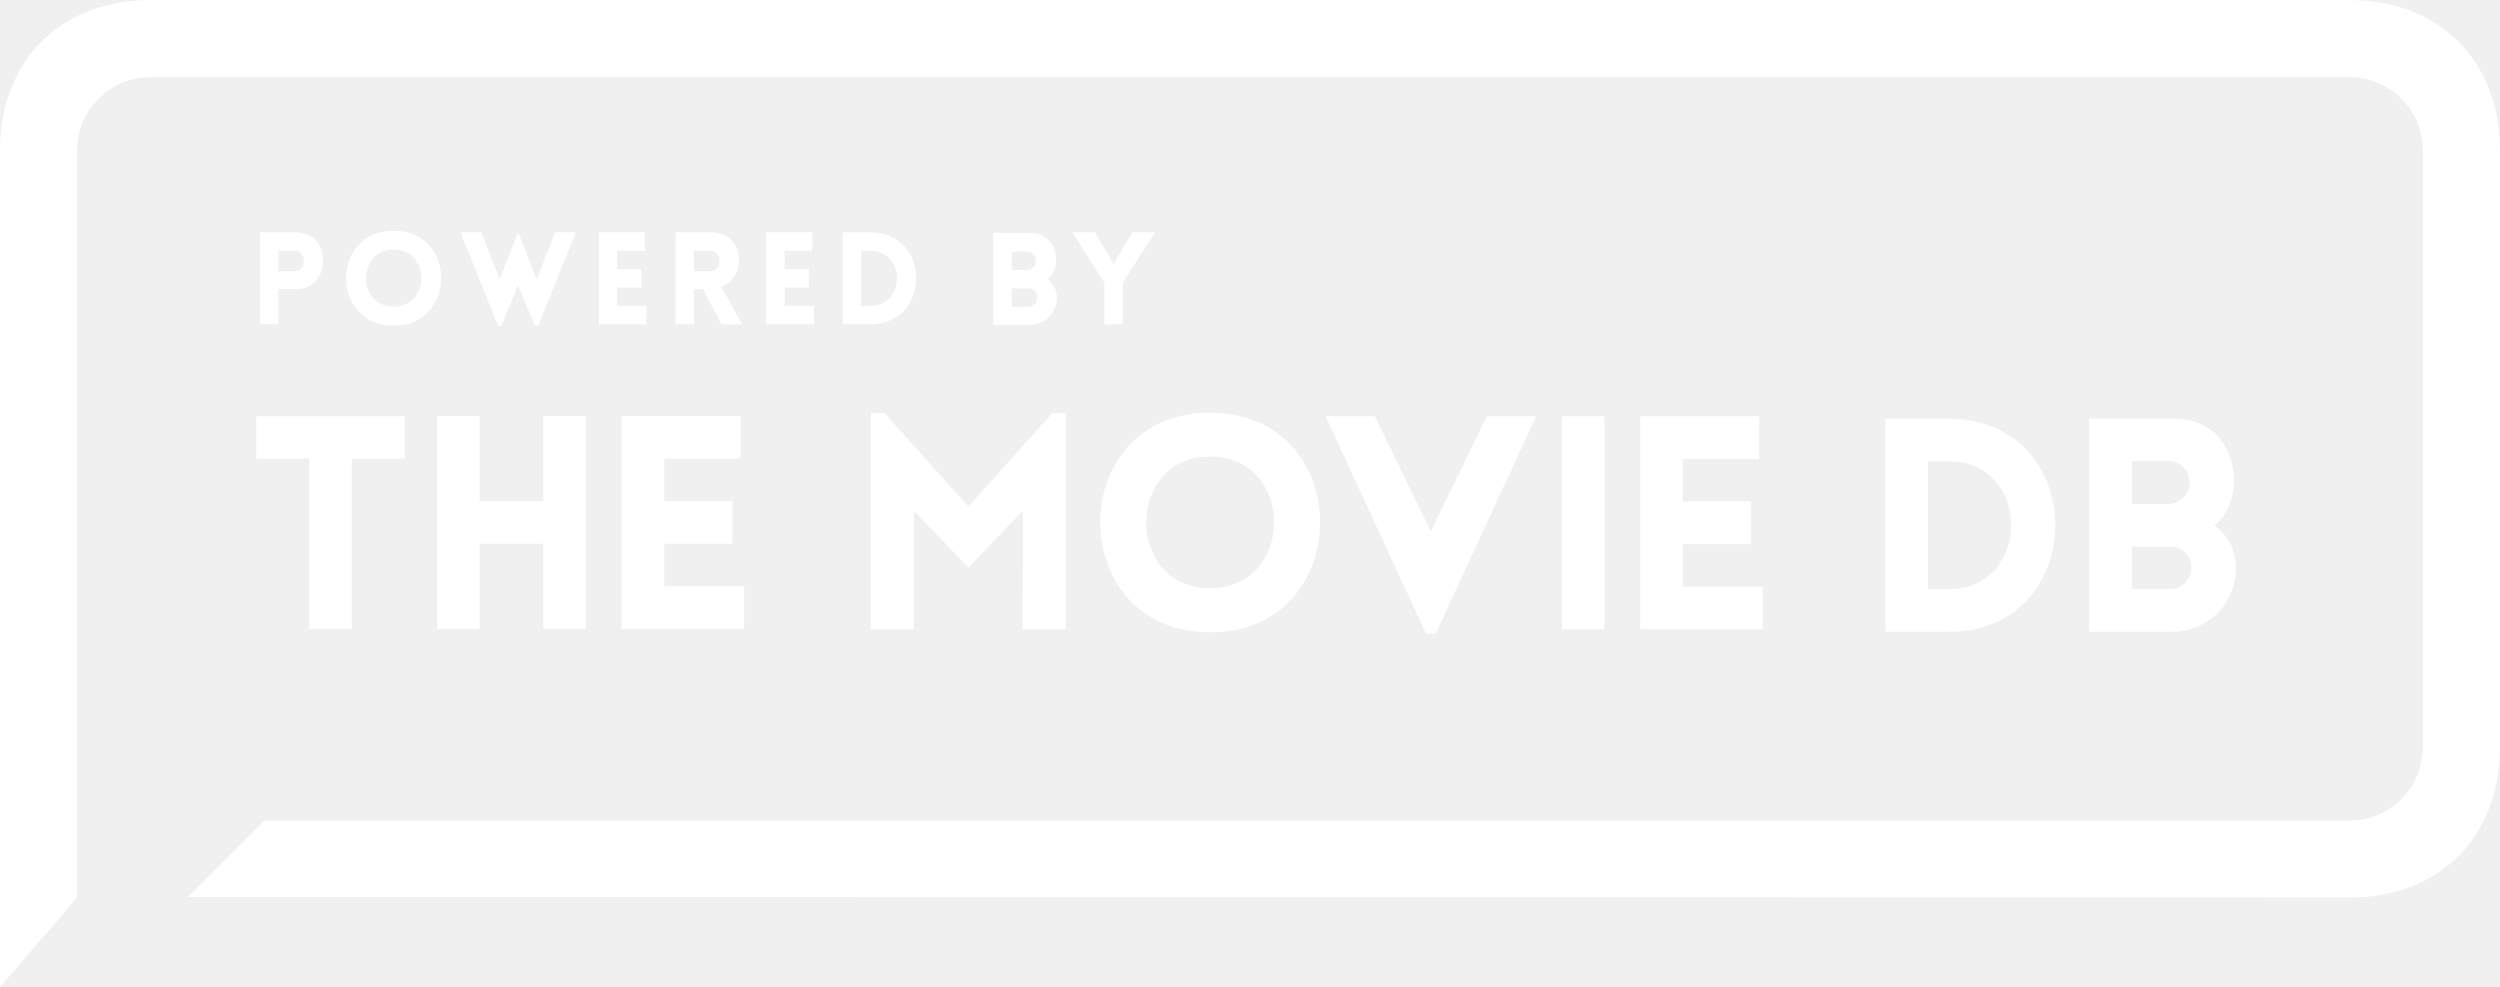
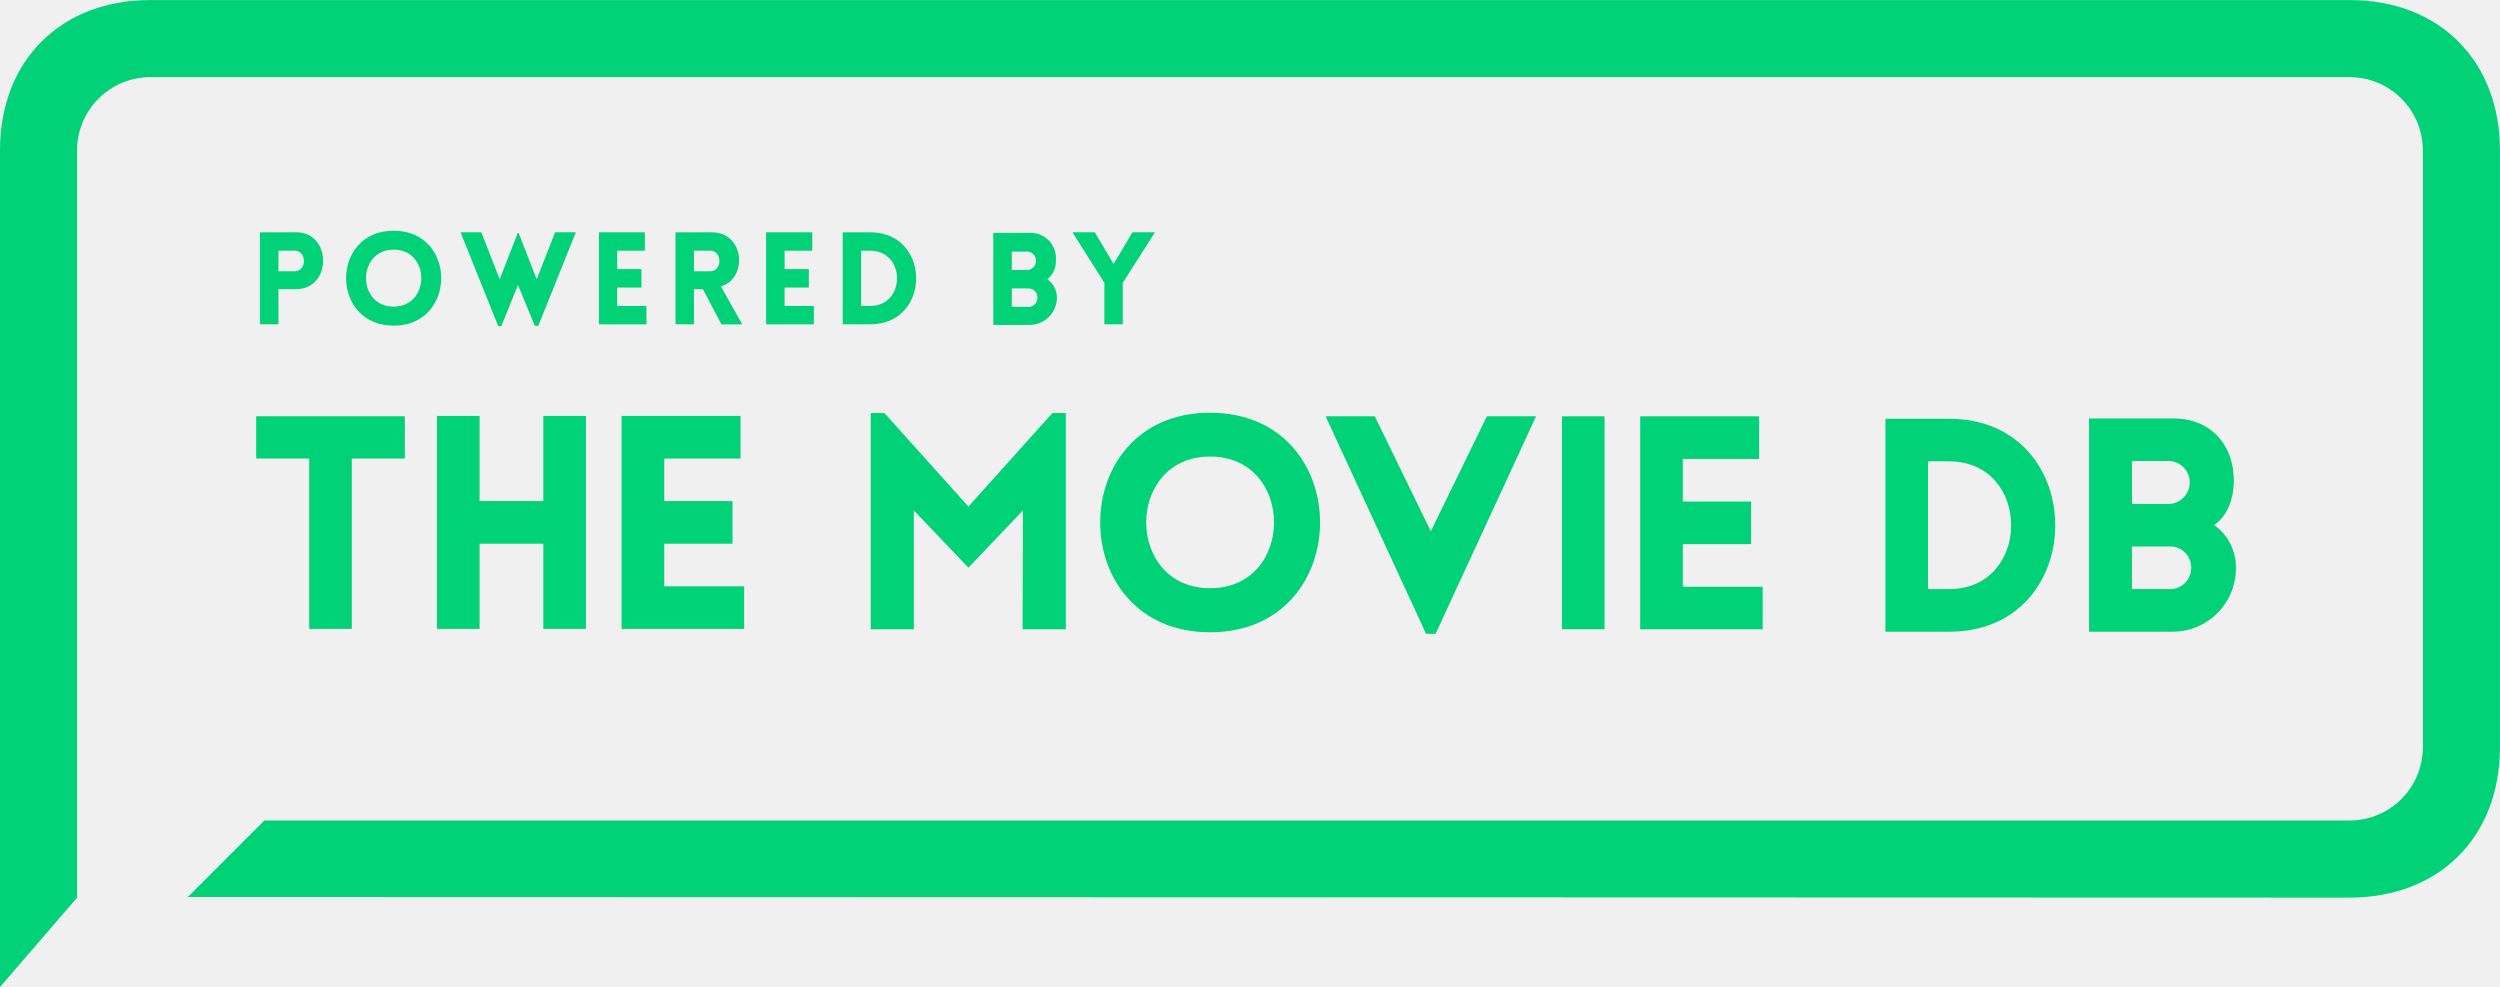
<svg xmlns="http://www.w3.org/2000/svg" id="Layer_1" data-name="Layer 1" viewBox="0 0 407.34 160.81">
  <defs>
-     <style>.cls-1{fill:#fff;}</style>
+     <style>.cls-1{fill:#01D277;}</style>
  </defs>
  <polygon class="cls-1" points="50.38 102.47 57.32 102.47 57.32 74.71 65.96 74.71 65.96 67.82 41.74 67.82 41.74 74.71 50.38 74.71 50.38 102.47" />
  <polygon class="cls-1" points="88.53 102.47 95.47 102.47 95.47 67.77 88.53 67.77 88.53 81.65 78.14 81.65 78.14 67.77 71.2 67.77 71.2 102.47 78.14 102.47 78.14 88.59 88.53 88.59 88.53 102.47" />
  <polygon class="cls-1" points="121.25 95.53 108.23 95.53 108.23 88.59 119.35 88.59 119.35 81.65 108.23 81.65 108.23 74.71 120.66 74.71 120.66 67.77 101.28 67.77 101.28 102.47 121.25 102.47 121.25 95.53" />
  <polygon class="cls-1" points="157.79 82.54 144.1 67.3 141.87 67.3 141.87 102.54 148.9 102.54 148.9 83.17 157.79 92.49 166.67 83.17 166.62 102.54 173.66 102.54 173.66 67.3 171.47 67.3 157.79 82.54" />
  <path class="cls-1" d="M3309.1,1841.93c-23.88,0-23.88,35.77,0,35.77S3333,1841.93,3309.1,1841.93Zm0,28.59c-13.88,0-13.88-21.45,0-21.45S3323,1870.52,3309.1,1870.52Z" transform="translate(-3111.93 -1774.68)" />
  <rect class="cls-1" x="254.5" y="67.83" width="6.94" height="34.7" />
  <polygon class="cls-1" points="274.19 95.6 274.19 88.66 285.32 88.66 285.32 81.72 274.19 81.72 274.19 74.78 286.63 74.78 286.63 67.83 267.25 67.83 267.25 102.54 287.21 102.54 287.21 95.6 274.19 95.6" />
  <path class="cls-1" d="M3429.48,1842.91h-10.34v34.7h10.34C3452.58,1877.61,3452.58,1842.91,3429.48,1842.91Zm0,27.76h-3.4v-20.82h3.4C3443,1849.85,3443,1870.67,3429.48,1870.67Z" transform="translate(-3111.93 -1774.68)" />
  <path class="cls-1" d="M3472.7,1860.23c2.18-1.5,3.11-4.22,3.2-6.84,0.15-6.12-3.69-10.53-9.85-10.53h-13.74v34.75H3466a10.32,10.32,0,0,0,10.24-10.44A8.43,8.43,0,0,0,3472.7,1860.23Zm-13.4-10.44h6.17a3.51,3.51,0,0,1,0,7h-6.17v-7Zm6.17,20.87h-6.17v-6.94h6.17a3.41,3.41,0,0,1,3.49,3.45A3.45,3.45,0,0,1,3465.47,1870.67Z" transform="translate(-3111.93 -1774.68)" />
  <polygon class="cls-1" points="233.13 86.57 224 67.83 215.99 67.83 232.36 103.27 233.91 103.27 250.28 67.83 242.27 67.83 233.13 86.57" />
  <path class="cls-1" d="M3494.78,1920.93c14.6,0,24.48-9.88,24.48-24.48v-97.28c0-14.6-9.88-24.48-24.48-24.48H3136.41c-14.6,0-24.48,9.88-24.48,24.48V1935.5l12.56-14.56h0V1799.17a11.94,11.94,0,0,1,11.92-11.92h358.37a11.94,11.94,0,0,1,11.92,11.92v97.28a11.94,11.94,0,0,1-11.92,11.92H3155l-12.56,12.56-0.08-.1Z" transform="translate(-3111.93 -1774.68)" />
  <path class="cls-1" d="M3154.3,1827.53v-15h5.9c5.84,0,5.82,9.26,0,9.26h-2.9v5.73h-3Zm5.65-8.65c2,0,2-3.36,0-3.36h-2.65v3.36h2.65Z" transform="translate(-3111.93 -1774.68)" />
  <path class="cls-1" d="M3176.07,1812.27c10.33,0,10.33,15.47,0,15.47S3165.74,1812.27,3176.07,1812.27Zm0,3.09c-6,0-6,9.28,0,9.28S3182.08,1815.35,3176.07,1815.35Z" transform="translate(-3111.93 -1774.68)" />
  <path class="cls-1" d="M3193.12,1827.85l-6.15-15.33h3.38l3,7.66,2.94-7.52h0.15l2.94,7.52,3-7.66h3.38l-6.13,15.26h-0.55l-2.75-6.66-2.73,6.72h-0.52Z" transform="translate(-3111.93 -1774.68)" />
  <path class="cls-1" d="M3209.53,1827.53v-15H3217v3h-4.51v3h3.95v3h-3.95v3h4.77v3h-7.77Z" transform="translate(-3111.93 -1774.68)" />
  <path class="cls-1" d="M3229.47,1827.53l-3-5.73H3225v5.73h-3v-15h5.92c5.35,0,5.88,7.54,1.47,8.82l3.49,6.19h-3.4Zm-4.47-8.65h2.65c2,0,2-3.36,0-3.36H3225v3.36Z" transform="translate(-3111.93 -1774.68)" />
  <path class="cls-1" d="M3236.76,1827.53v-15h7.52v3h-4.51v3h3.95v3h-3.95v3h4.77v3h-7.77Z" transform="translate(-3111.93 -1774.68)" />
  <path class="cls-1" d="M3253.71,1827.53h-4.47v-15h4.47C3263.7,1812.52,3263.7,1827.53,3253.71,1827.53Zm-1.47-12v9h1.47c5.84,0,5.84-9,0-9h-1.47Z" transform="translate(-3111.93 -1774.68)" />
  <path class="cls-1" d="M3291.89,1820.77l-5.23-8.25h3.65l3.07,5.17,3.07-5.17h3.67l-5.25,8.25v6.76h-3v-6.76Z" transform="translate(-3111.93 -1774.68)" />
  <path class="cls-1" d="M3282.58,1820.18a3.68,3.68,0,0,0,1.39-3,4.13,4.13,0,0,0-4.26-4.56h-5.94v15h5.94a4.46,4.46,0,0,0,4.43-4.51A3.65,3.65,0,0,0,3282.58,1820.18Zm-5.79-4.51h2.67a1.52,1.52,0,0,1,0,3h-2.67v-3Zm2.67,9h-2.67v-3h2.67a1.47,1.47,0,0,1,1.51,1.49A1.49,1.49,0,0,1,3279.45,1824.7Z" transform="translate(-3111.93 -1774.68)" />
</svg>
